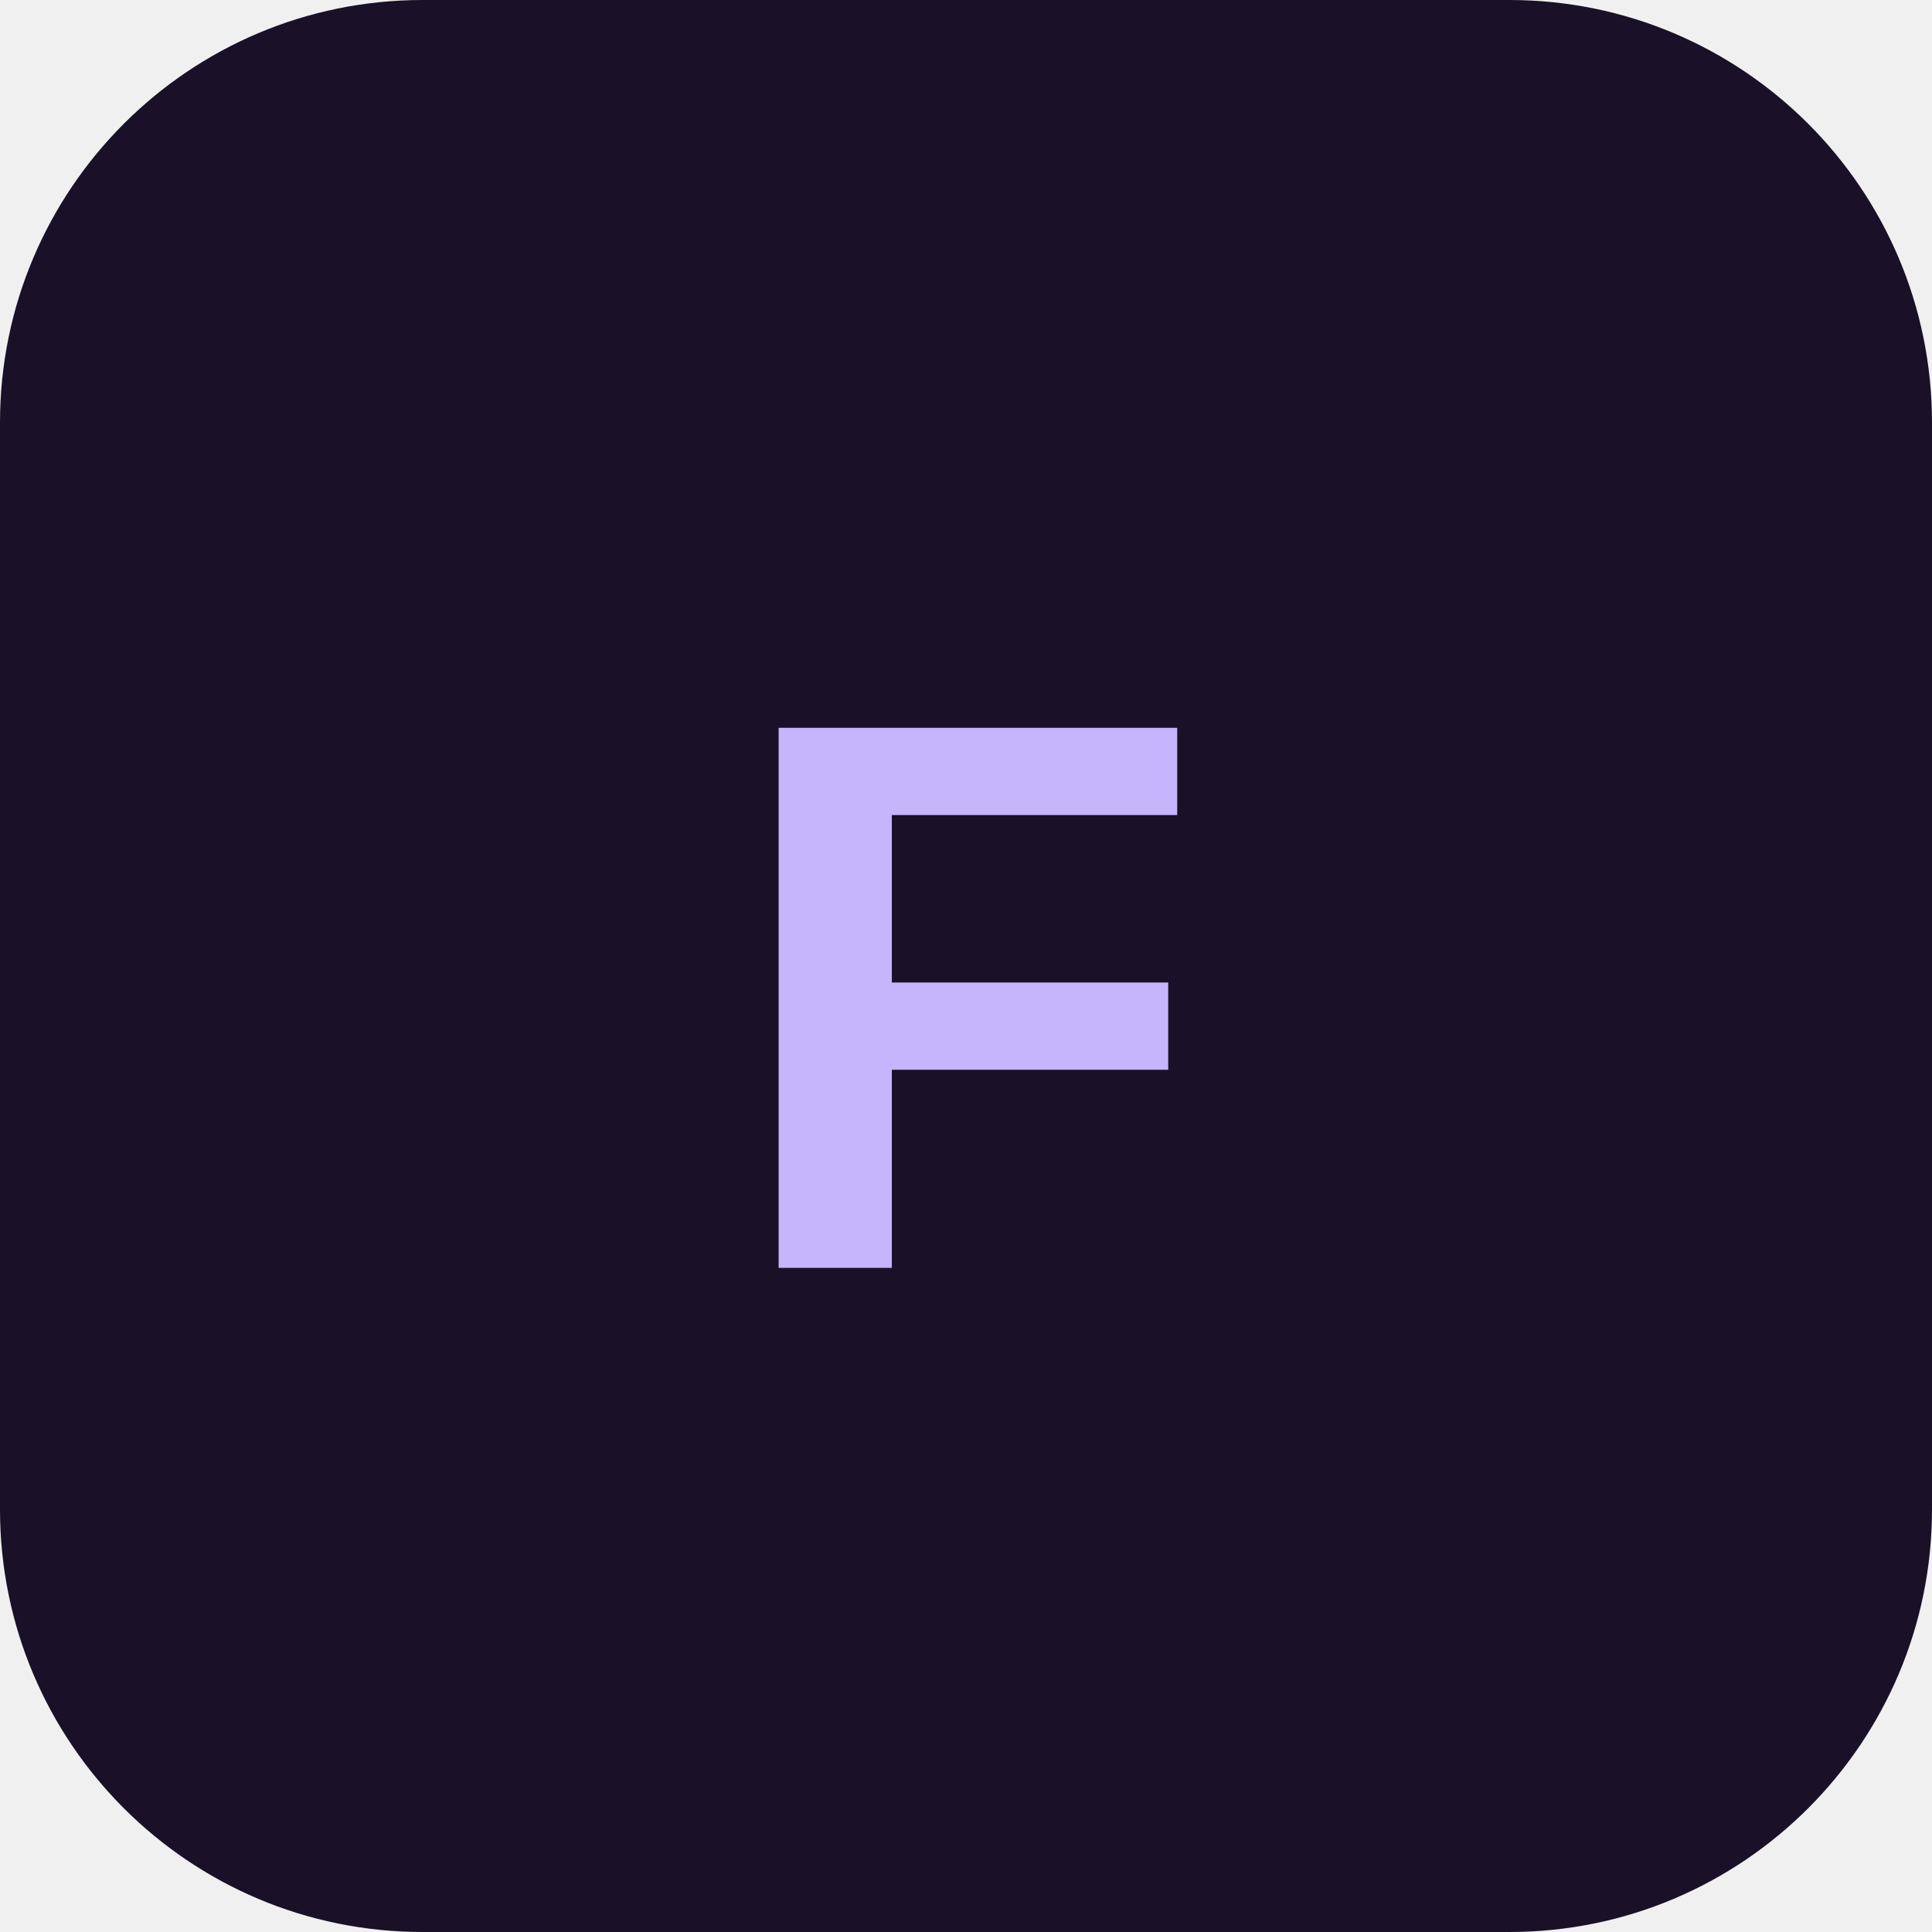
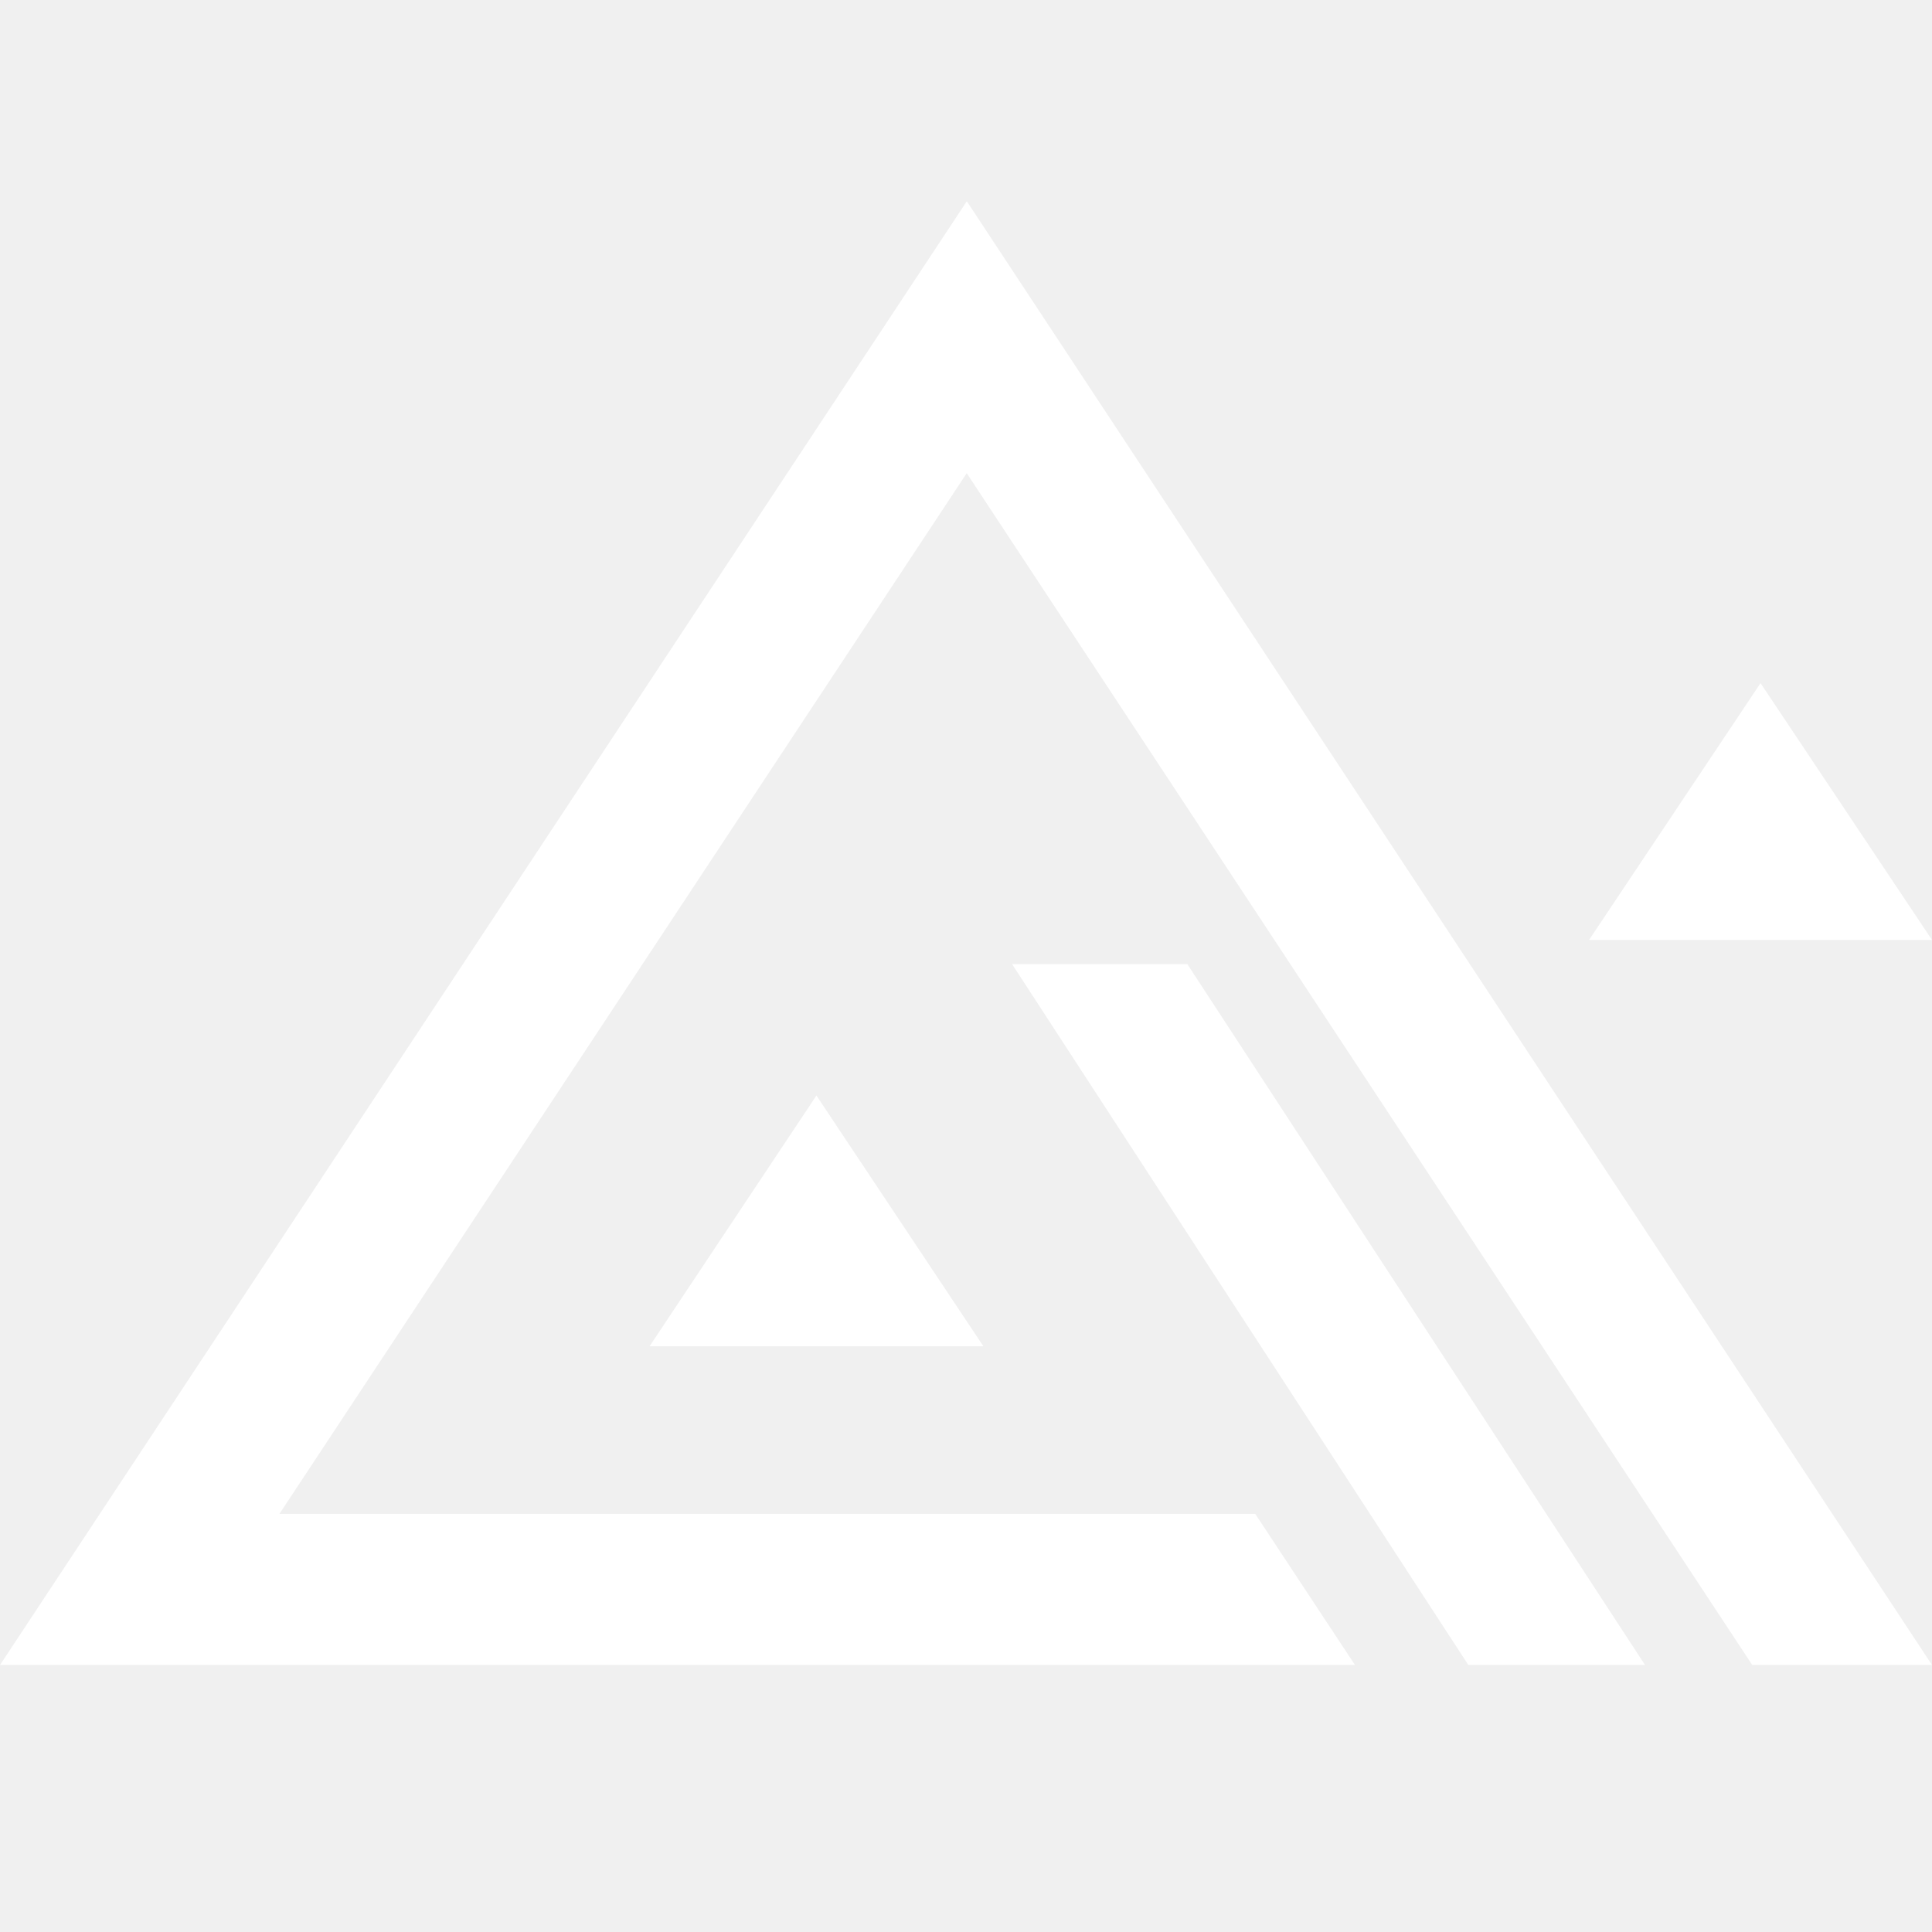
- <svg xmlns="http://www.w3.org/2000/svg" viewBox="0 0 64 64">
-   <rect width="64" height="64" rx="14" fill="#1a1028" />
-   <text x="32" y="42" text-anchor="middle" fill="#c4b5fd" font-family="Arial,sans-serif" font-size="26" font-weight="800">F</text>
+ <svg xmlns="http://www.w3.org/2000/svg" fill="#FFFFFF" fill-rule="evenodd" viewBox="0 0 24 24">
+   <path d="M0 20.683L12.01 2.5 24 20.683h-2.233L12.009 5.878 3.471 18.806h12.122l1.239 1.877H0z" />
+   <path d="M8.069 16.724l2.073-3.115 2.074 3.115H8.069zM18.24 20.683l-5.668-8.707h2.177l5.686 8.707h-2.196zM19.74 11.676l2.13-3.19 2.13 3.19h-4.26z" />
</svg>
